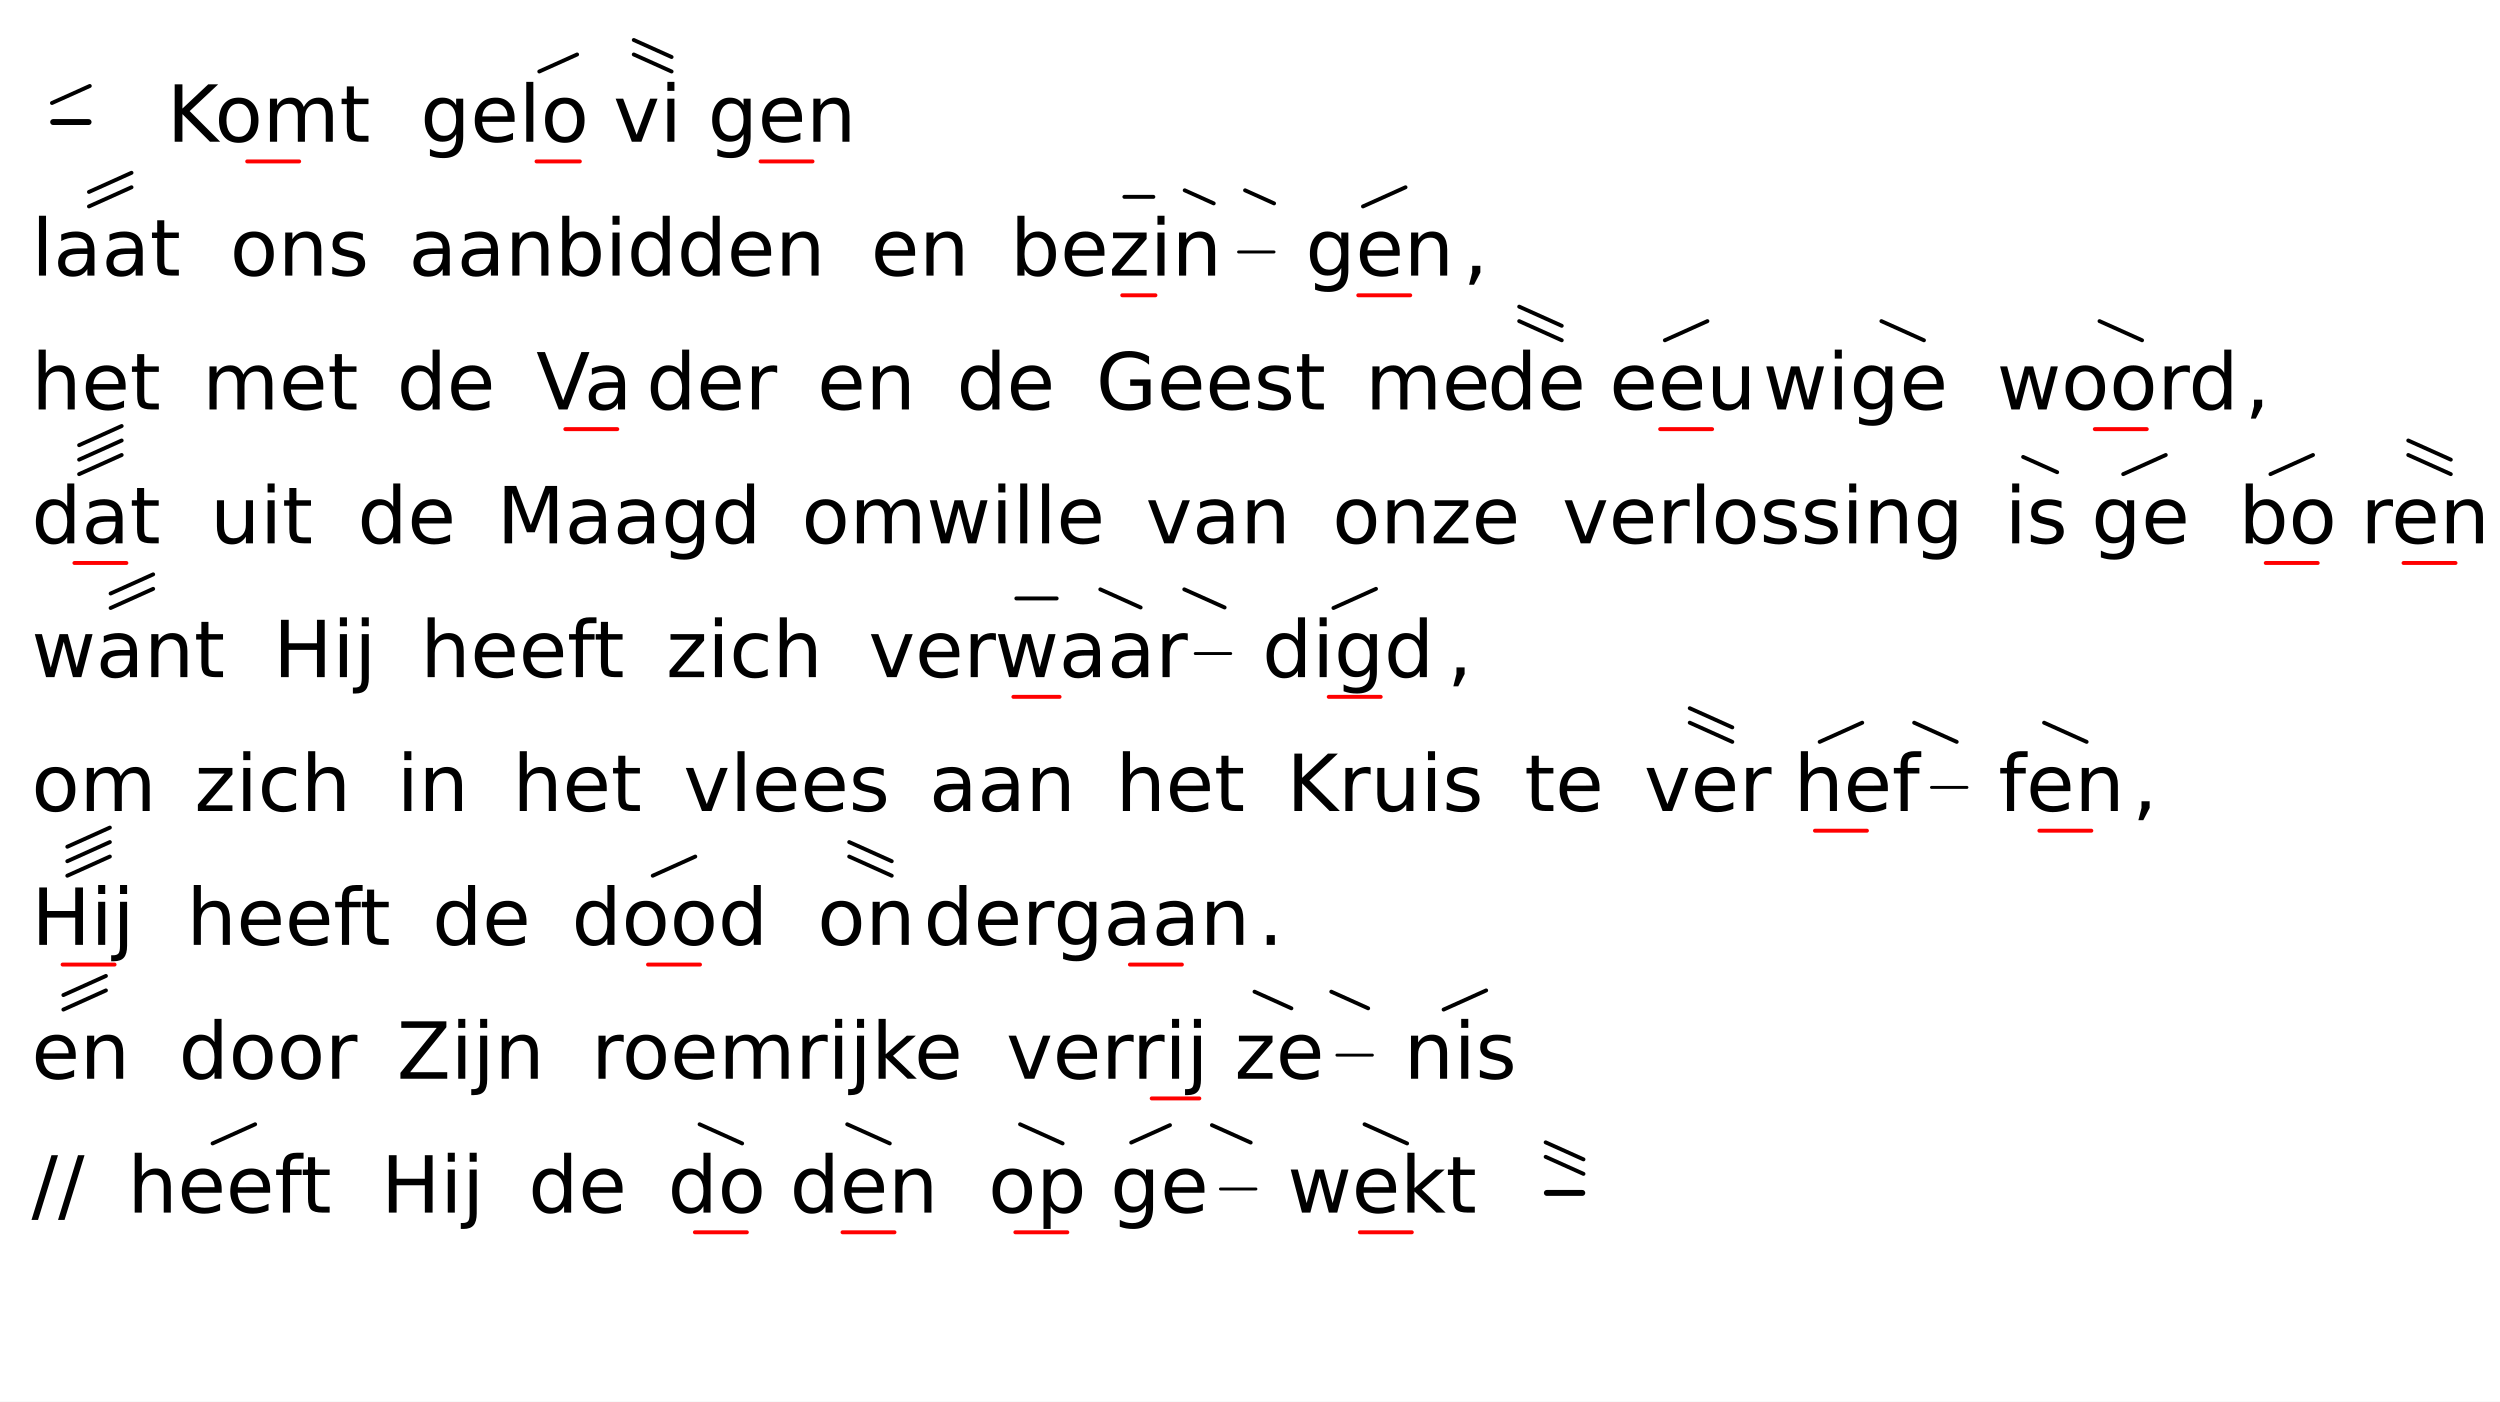
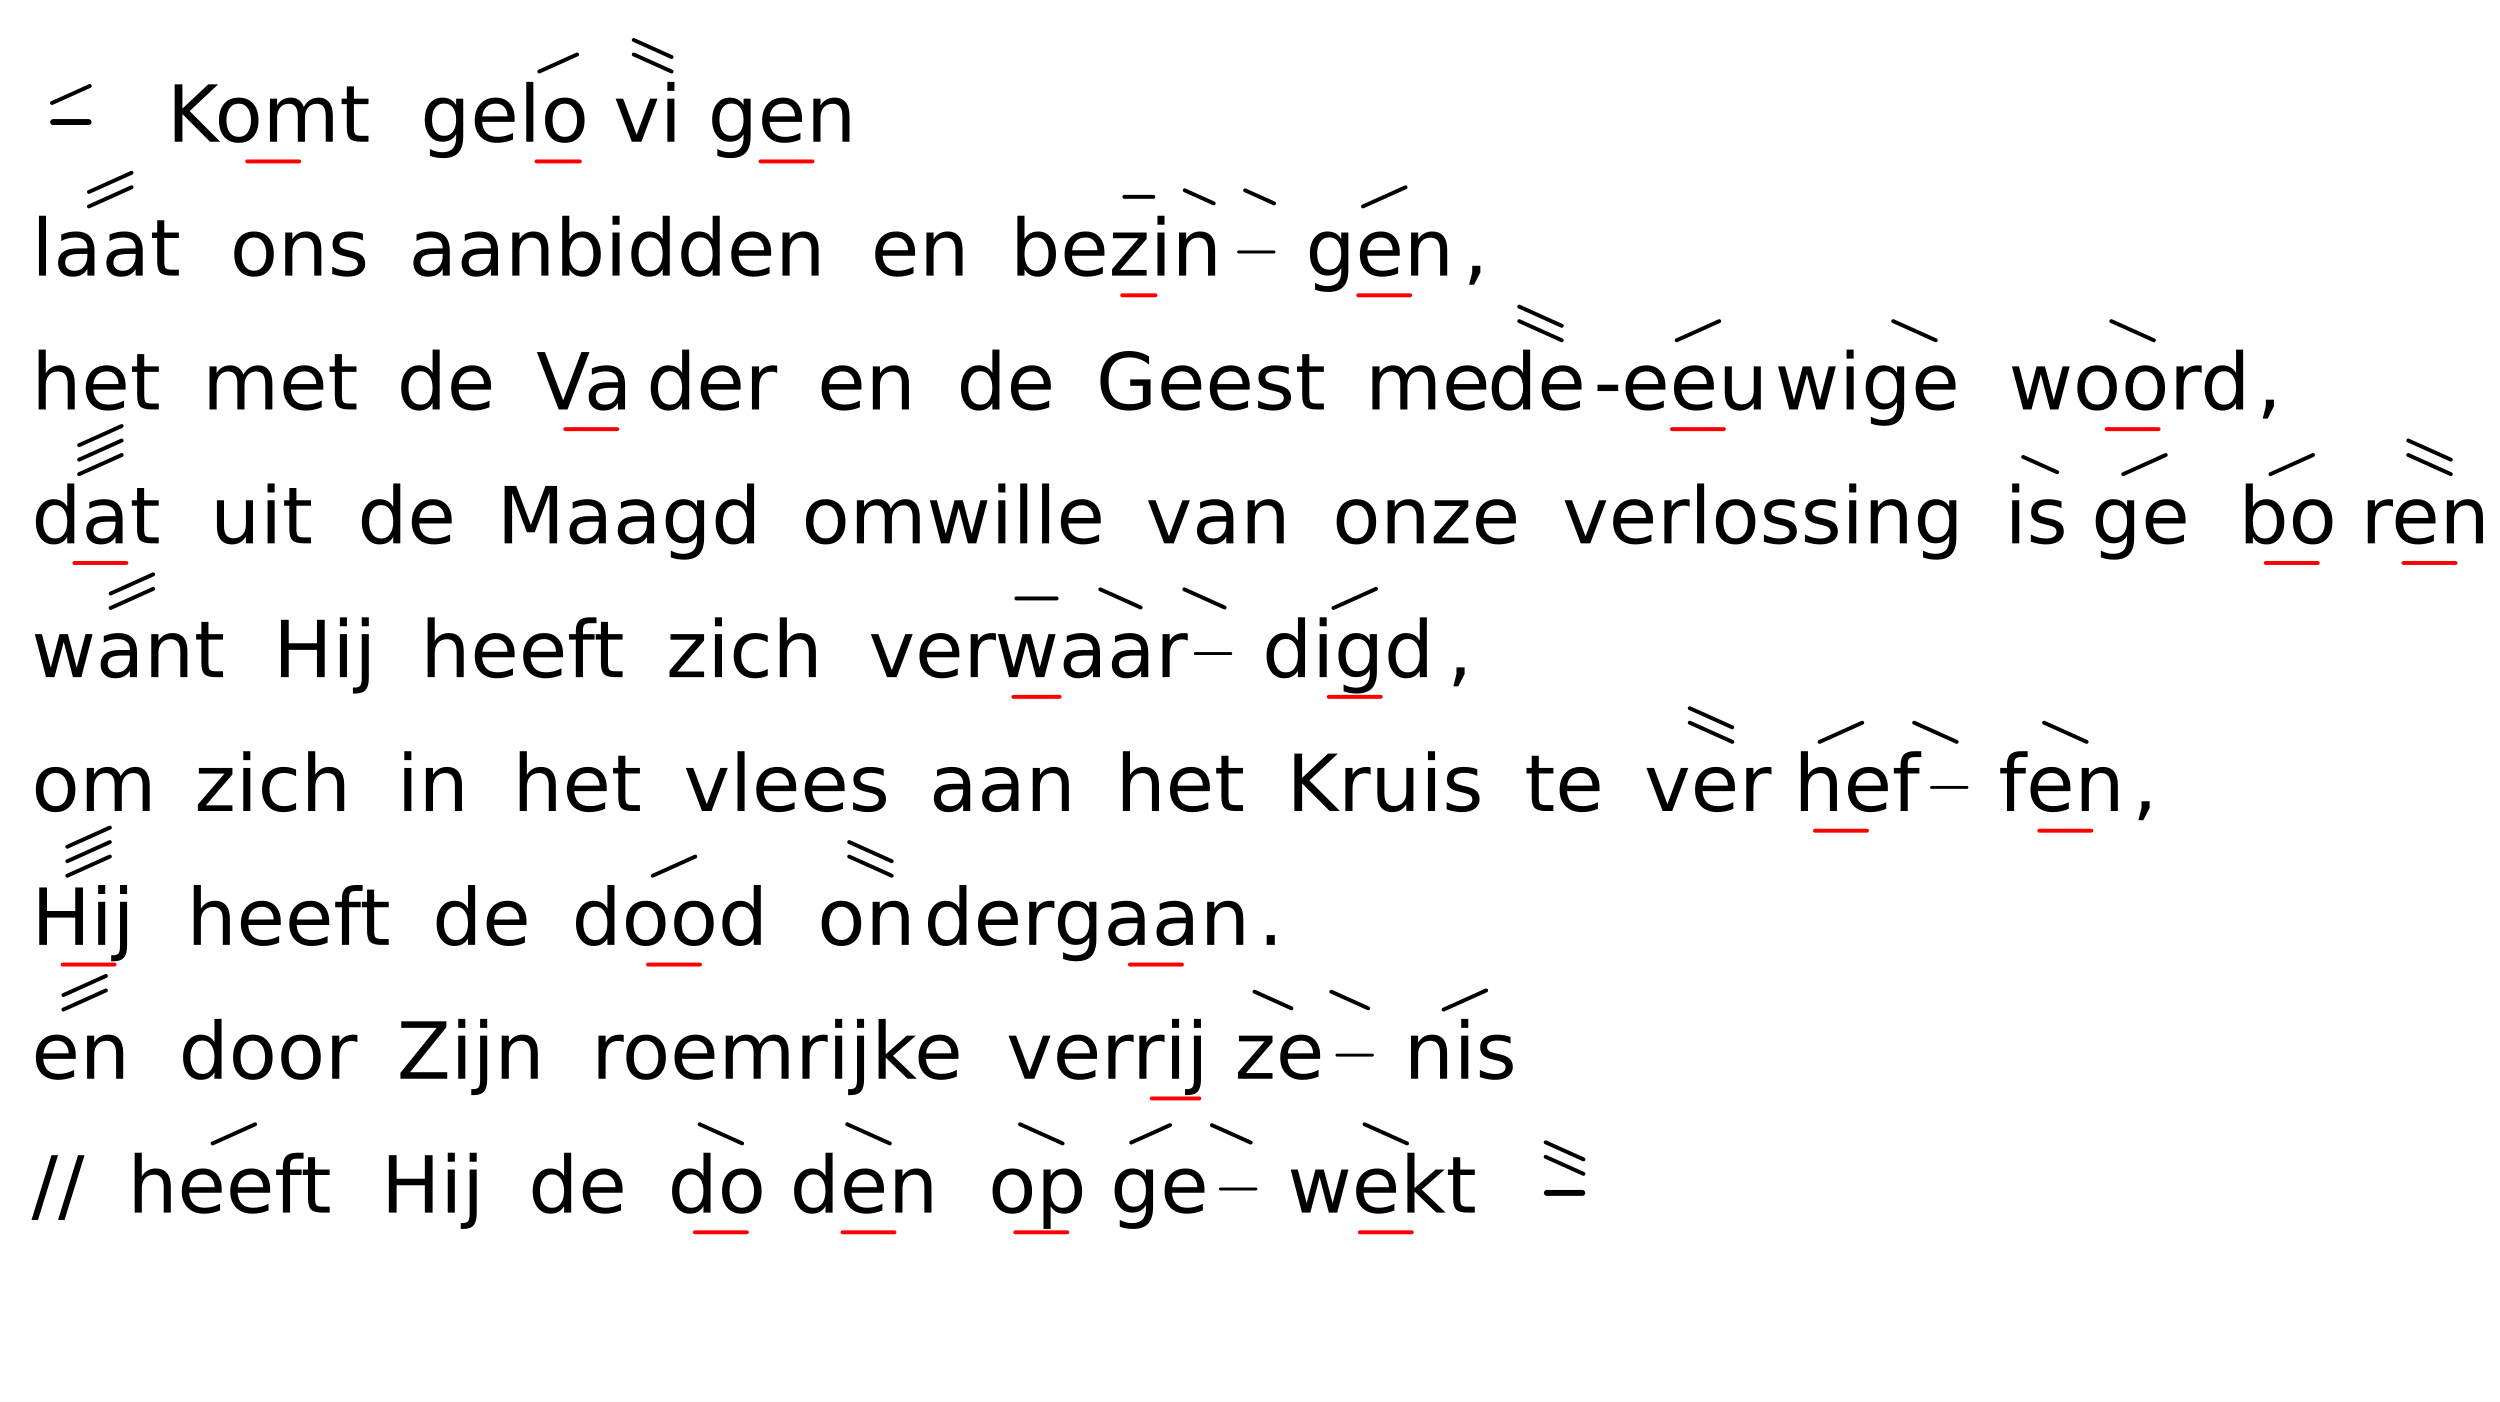
<svg xmlns="http://www.w3.org/2000/svg" class="vsa-svg" width="635" height="356" viewBox="0 0 635 356">
  <rect width="100%" height="100%" fill="white" />
  <g class="vsa-score">
    <g class="vsa-line" data-vsa-line="1">
      <g class="vsa-unit vsa-pitch-marker" data-vsa-unit="1">
        <g class="vsa-pitch-marker-upper-glyph vsa-upper-glyphs">
          <line class="vsa-glyph vsa-upper-glyph vsa-glyph-rise" x1="13.20" y1="26.16" x2="22.80" y2="21.84" stroke="black" stroke-width="1.00" stroke-linecap="round" />
        </g>
        <line class="vsa-pitch-marker-dash" x1="13.50" y1="31.00" x2="22.50" y2="31.00" stroke="black" stroke-width="1.50" stroke-linecap="round" />
      </g>
      <g class="vsa-unit vsa-unit-scope" data-vsa-unit="3">
        <text class="vsa-text vsa-sung-text" x="42.40" y="36.00" xml:space="preserve" font-family="DejaVu Sans" font-size="20.00">Komt</text>
        <g class="vsa-glyph-group vsa-upper-glyphs">
</g>
        <g class="vsa-glyph-group vsa-lower-glyphs">
          <line class="vsa-glyph vsa-lower-glyph vsa-glyph-length" x1="62.79" y1="41.00" x2="75.99" y2="41.00" stroke="red" stroke-width="1.00" stroke-linecap="round" />
        </g>
      </g>
      <g class="vsa-unit vsa-unit-text" data-vsa-unit="5">
        <text class="vsa-text vsa-free-text" x="106.78" y="36.00" xml:space="preserve" font-family="DejaVu Sans" font-size="20.00">ge</text>
      </g>
      <g class="vsa-unit vsa-unit-scope" data-vsa-unit="6">
        <text class="vsa-text vsa-sung-text" x="131.78" y="36.00" xml:space="preserve" font-family="DejaVu Sans" font-size="20.00">lo</text>
        <g class="vsa-glyph-group vsa-upper-glyphs">
          <line class="vsa-glyph vsa-upper-glyph vsa-glyph-rise" x1="136.98" y1="18.16" x2="146.58" y2="13.84" stroke="black" stroke-width="1.00" stroke-linecap="round" />
        </g>
        <g class="vsa-glyph-group vsa-lower-glyphs">
          <line class="vsa-glyph vsa-lower-glyph vsa-glyph-length" x1="136.28" y1="41.00" x2="147.28" y2="41.00" stroke="red" stroke-width="1.00" stroke-linecap="round" />
        </g>
      </g>
      <g class="vsa-unit vsa-unit-scope" data-vsa-unit="7">
        <text class="vsa-text vsa-sung-text" x="155.78" y="36.00" xml:space="preserve" font-family="DejaVu Sans" font-size="20.00">vi</text>
        <g class="vsa-glyph-group vsa-upper-glyphs">
          <line class="vsa-glyph vsa-upper-glyph vsa-glyph-fall" x1="160.98" y1="13.84" x2="170.58" y2="18.16" stroke="black" stroke-width="1.00" stroke-linecap="round" />
          <line class="vsa-glyph vsa-upper-glyph vsa-glyph-fall" x1="160.98" y1="10.16" x2="170.58" y2="14.48" stroke="black" stroke-width="1.00" stroke-linecap="round" />
        </g>
        <g class="vsa-glyph-group vsa-lower-glyphs">
</g>
      </g>
      <g class="vsa-unit vsa-unit-scope" data-vsa-unit="8">
        <text class="vsa-text vsa-sung-text" x="179.78" y="36.00" xml:space="preserve" font-family="DejaVu Sans" font-size="20.00">gen</text>
        <g class="vsa-glyph-group vsa-upper-glyphs">
</g>
        <g class="vsa-glyph-group vsa-lower-glyphs">
          <line class="vsa-glyph vsa-lower-glyph vsa-glyph-length" x1="193.18" y1="41.00" x2="206.38" y2="41.00" stroke="red" stroke-width="1.00" stroke-linecap="round" />
        </g>
      </g>
    </g>
    <g class="vsa-line" data-vsa-line="2">
      <g class="vsa-unit vsa-unit-scope" data-vsa-unit="1">
        <text class="vsa-text vsa-sung-text" x="8.00" y="70.00" xml:space="preserve" font-family="DejaVu Sans" font-size="20.00">laat</text>
        <g class="vsa-glyph-group vsa-upper-glyphs">
          <line class="vsa-glyph vsa-upper-glyph vsa-glyph-rise" x1="22.60" y1="52.43" x2="33.40" y2="47.57" stroke="black" stroke-width="1.00" stroke-linecap="round" />
          <line class="vsa-glyph vsa-upper-glyph vsa-glyph-rise" x1="22.60" y1="48.75" x2="33.40" y2="43.89" stroke="black" stroke-width="1.00" stroke-linecap="round" />
        </g>
        <g class="vsa-glyph-group vsa-lower-glyphs">
</g>
      </g>
      <g class="vsa-unit vsa-unit-text" data-vsa-unit="3">
        <text class="vsa-text vsa-free-text" x="58.40" y="70.00" xml:space="preserve" font-family="DejaVu Sans" font-size="20.00">ons</text>
      </g>
      <g class="vsa-unit vsa-unit-text" data-vsa-unit="5">
        <text class="vsa-text vsa-free-text" x="103.80" y="70.00" xml:space="preserve" font-family="DejaVu Sans" font-size="20.00">aanbidden</text>
      </g>
      <g class="vsa-unit vsa-unit-text" data-vsa-unit="7">
        <text class="vsa-text vsa-free-text" x="221.20" y="70.00" xml:space="preserve" font-family="DejaVu Sans" font-size="20.00">en</text>
      </g>
      <g class="vsa-unit vsa-unit-text" data-vsa-unit="9">
        <text class="vsa-text vsa-free-text" x="256.60" y="70.00" xml:space="preserve" font-family="DejaVu Sans" font-size="20.00">be</text>
      </g>
      <g class="vsa-unit vsa-unit-scope" data-vsa-unit="10">
        <text class="vsa-text vsa-sung-text" x="281.60" y="70.00" xml:space="preserve" font-family="DejaVu Sans" font-size="20.00">zin</text>
        <line class="vsa-filler-line" x1="314.60" y1="64.00" x2="323.60" y2="64.00" stroke="black" stroke-width="0.75" stroke-linecap="round" />
        <g class="vsa-glyph-group vsa-upper-glyphs">
          <line class="vsa-glyph vsa-upper-glyph vsa-glyph-flat" x1="285.59" y1="50.00" x2="292.95" y2="50.00" stroke="black" stroke-width="1.00" stroke-linecap="round" />
          <line class="vsa-glyph vsa-upper-glyph vsa-glyph-fall" x1="300.92" y1="48.34" x2="308.28" y2="51.66" stroke="black" stroke-width="1.00" stroke-linecap="round" />
          <line class="vsa-glyph vsa-upper-glyph vsa-glyph-fall" x1="316.25" y1="48.34" x2="323.61" y2="51.66" stroke="black" stroke-width="1.00" stroke-linecap="round" />
        </g>
        <g class="vsa-glyph-group vsa-lower-glyphs">
          <line class="vsa-glyph vsa-lower-glyph vsa-glyph-length" x1="285.05" y1="75.00" x2="293.48" y2="75.00" stroke="red" stroke-width="1.00" stroke-linecap="round" />
        </g>
      </g>
      <g class="vsa-unit vsa-unit-scope" data-vsa-unit="11">
        <text class="vsa-text vsa-sung-text" x="331.60" y="70.00" xml:space="preserve" font-family="DejaVu Sans" font-size="20.00">gen</text>
        <g class="vsa-glyph-group vsa-upper-glyphs">
          <line class="vsa-glyph vsa-upper-glyph vsa-glyph-rise" x1="346.20" y1="52.43" x2="357.00" y2="47.57" stroke="black" stroke-width="1.00" stroke-linecap="round" />
        </g>
        <g class="vsa-glyph-group vsa-lower-glyphs">
          <line class="vsa-glyph vsa-lower-glyph vsa-glyph-length" x1="345.00" y1="75.00" x2="358.20" y2="75.00" stroke="red" stroke-width="1.00" stroke-linecap="round" />
        </g>
      </g>
      <g class="vsa-unit vsa-unit-text" data-vsa-unit="12">
        <text class="vsa-text vsa-free-text" x="371.60" y="70.00" xml:space="preserve" font-family="DejaVu Sans" font-size="20.00">,</text>
      </g>
    </g>
    <g class="vsa-line" data-vsa-line="3">
      <g class="vsa-unit vsa-unit-text" data-vsa-unit="1">
        <text class="vsa-text vsa-free-text" x="8.00" y="104.00" xml:space="preserve" font-family="DejaVu Sans" font-size="20.00">het</text>
      </g>
      <g class="vsa-unit vsa-unit-text" data-vsa-unit="3">
        <text class="vsa-text vsa-free-text" x="51.40" y="104.00" xml:space="preserve" font-family="DejaVu Sans" font-size="20.00">met</text>
      </g>
      <g class="vsa-unit vsa-unit-text" data-vsa-unit="5">
        <text class="vsa-text vsa-free-text" x="100.80" y="104.00" xml:space="preserve" font-family="DejaVu Sans" font-size="20.00">de</text>
      </g>
      <g class="vsa-unit vsa-unit-scope" data-vsa-unit="7">
        <text class="vsa-text vsa-sung-text" x="136.20" y="104.00" xml:space="preserve" font-family="DejaVu Sans" font-size="20.00">Va</text>
        <g class="vsa-glyph-group vsa-upper-glyphs">
</g>
        <g class="vsa-glyph-group vsa-lower-glyphs">
          <line class="vsa-glyph vsa-lower-glyph vsa-glyph-length" x1="143.59" y1="109.00" x2="156.79" y2="109.00" stroke="red" stroke-width="1.00" stroke-linecap="round" />
        </g>
      </g>
      <g class="vsa-unit vsa-unit-text" data-vsa-unit="8">
        <text class="vsa-text vsa-free-text" x="164.18" y="104.00" xml:space="preserve" font-family="DejaVu Sans" font-size="20.00">der</text>
      </g>
      <g class="vsa-unit vsa-unit-text" data-vsa-unit="10">
        <text class="vsa-text vsa-free-text" x="207.58" y="104.00" xml:space="preserve" font-family="DejaVu Sans" font-size="20.00">en</text>
      </g>
      <g class="vsa-unit vsa-unit-text" data-vsa-unit="12">
        <text class="vsa-text vsa-free-text" x="242.98" y="104.00" xml:space="preserve" font-family="DejaVu Sans" font-size="20.00">de</text>
      </g>
      <g class="vsa-unit vsa-unit-text" data-vsa-unit="14">
        <text class="vsa-text vsa-free-text" x="278.38" y="104.00" xml:space="preserve" font-family="DejaVu Sans" font-size="20.00">Geest</text>
      </g>
      <g class="vsa-unit vsa-unit-text" data-vsa-unit="16">
        <text class="vsa-text vsa-free-text" x="346.78" y="104.00" xml:space="preserve" font-family="DejaVu Sans" font-size="20.00">me</text>
      </g>
      <g class="vsa-unit vsa-unit-scope" data-vsa-unit="17">
        <text class="vsa-text vsa-sung-text" x="377.78" y="104.00" xml:space="preserve" font-family="DejaVu Sans" font-size="20.00">de</text>
        <g class="vsa-glyph-group vsa-upper-glyphs">
          <line class="vsa-glyph vsa-upper-glyph vsa-glyph-fall" x1="385.88" y1="81.57" x2="396.68" y2="86.43" stroke="black" stroke-width="1.00" stroke-linecap="round" />
          <line class="vsa-glyph vsa-upper-glyph vsa-glyph-fall" x1="385.88" y1="77.89" x2="396.68" y2="82.75" stroke="black" stroke-width="1.00" stroke-linecap="round" />
        </g>
        <g class="vsa-glyph-group vsa-lower-glyphs">
</g>
      </g>
-       <g class="vsa-unit vsa-unit-scope" data-vsa-unit="18">
-         <text class="vsa-text vsa-sung-text" x="408.78" y="104.00" xml:space="preserve" font-family="DejaVu Sans" font-size="20.00">eeu</text>
-         <g class="vsa-glyph-group vsa-upper-glyphs">
-           <line class="vsa-glyph vsa-upper-glyph vsa-glyph-rise" x1="422.88" y1="86.43" x2="433.68" y2="81.57" stroke="black" stroke-width="1.00" stroke-linecap="round" />
-         </g>
-         <g class="vsa-glyph-group vsa-lower-glyphs">
-           <line class="vsa-glyph vsa-lower-glyph vsa-glyph-length" x1="421.68" y1="109.00" x2="434.88" y2="109.00" stroke="red" stroke-width="1.00" stroke-linecap="round" />
-         </g>
-       </g>
-       <g class="vsa-unit vsa-unit-text" data-vsa-unit="19">
-         <text class="vsa-text vsa-free-text" x="447.78" y="104.00" xml:space="preserve" font-family="DejaVu Sans" font-size="20.00">wi</text>
-       </g>
-       <g class="vsa-unit vsa-unit-scope" data-vsa-unit="20">
-         <text class="vsa-text vsa-sung-text" x="469.78" y="104.00" xml:space="preserve" font-family="DejaVu Sans" font-size="20.00">ge</text>
-         <g class="vsa-glyph-group vsa-upper-glyphs">
-           <line class="vsa-glyph vsa-upper-glyph vsa-glyph-fall" x1="477.88" y1="81.57" x2="488.68" y2="86.43" stroke="black" stroke-width="1.00" stroke-linecap="round" />
-         </g>
-         <g class="vsa-glyph-group vsa-lower-glyphs">
- </g>
-       </g>
-       <g class="vsa-unit vsa-unit-scope" data-vsa-unit="22">
-         <text class="vsa-text vsa-sung-text" x="507.18" y="104.00" xml:space="preserve" font-family="DejaVu Sans" font-size="20.00">woord</text>
-         <g class="vsa-glyph-group vsa-upper-glyphs">
-           <line class="vsa-glyph vsa-upper-glyph vsa-glyph-fall" x1="533.28" y1="81.57" x2="544.08" y2="86.43" stroke="black" stroke-width="1.00" stroke-linecap="round" />
-         </g>
-         <g class="vsa-glyph-group vsa-lower-glyphs">
-           <line class="vsa-glyph vsa-lower-glyph vsa-glyph-length" x1="532.08" y1="109.00" x2="545.28" y2="109.00" stroke="red" stroke-width="1.00" stroke-linecap="round" />
-         </g>
-       </g>
-       <g class="vsa-unit vsa-unit-text" data-vsa-unit="23">
-         <text class="vsa-text vsa-free-text" x="570.18" y="104.00" xml:space="preserve" font-family="DejaVu Sans" font-size="20.00">,</text>
+       <g class="vsa-unit vsa-unit-text" data-vsa-unit="18">
+         <text class="vsa-text vsa-free-text" x="404.78" y="104.00" xml:space="preserve" font-family="DejaVu Sans" font-size="20.00">-</text>
+       </g>
+       <g class="vsa-unit vsa-unit-scope" data-vsa-unit="19">
+         <text class="vsa-text vsa-sung-text" x="411.78" y="104.00" xml:space="preserve" font-family="DejaVu Sans" font-size="20.00">eeu</text>
+         <g class="vsa-glyph-group vsa-upper-glyphs">
+           <line class="vsa-glyph vsa-upper-glyph vsa-glyph-rise" x1="425.88" y1="86.43" x2="436.68" y2="81.57" stroke="black" stroke-width="1.00" stroke-linecap="round" />
+         </g>
+         <g class="vsa-glyph-group vsa-lower-glyphs">
+           <line class="vsa-glyph vsa-lower-glyph vsa-glyph-length" x1="424.68" y1="109.00" x2="437.88" y2="109.00" stroke="red" stroke-width="1.00" stroke-linecap="round" />
+         </g>
+       </g>
+       <g class="vsa-unit vsa-unit-text" data-vsa-unit="20">
+         <text class="vsa-text vsa-free-text" x="450.78" y="104.00" xml:space="preserve" font-family="DejaVu Sans" font-size="20.00">wi</text>
+       </g>
+       <g class="vsa-unit vsa-unit-scope" data-vsa-unit="21">
+         <text class="vsa-text vsa-sung-text" x="472.78" y="104.00" xml:space="preserve" font-family="DejaVu Sans" font-size="20.00">ge</text>
+         <g class="vsa-glyph-group vsa-upper-glyphs">
+           <line class="vsa-glyph vsa-upper-glyph vsa-glyph-fall" x1="480.88" y1="81.57" x2="491.68" y2="86.43" stroke="black" stroke-width="1.00" stroke-linecap="round" />
+         </g>
+         <g class="vsa-glyph-group vsa-lower-glyphs">
+ </g>
+       </g>
+       <g class="vsa-unit vsa-unit-scope" data-vsa-unit="23">
+         <text class="vsa-text vsa-sung-text" x="510.18" y="104.00" xml:space="preserve" font-family="DejaVu Sans" font-size="20.00">woord</text>
+         <g class="vsa-glyph-group vsa-upper-glyphs">
+           <line class="vsa-glyph vsa-upper-glyph vsa-glyph-fall" x1="536.28" y1="81.57" x2="547.08" y2="86.43" stroke="black" stroke-width="1.00" stroke-linecap="round" />
+         </g>
+         <g class="vsa-glyph-group vsa-lower-glyphs">
+           <line class="vsa-glyph vsa-lower-glyph vsa-glyph-length" x1="535.08" y1="109.00" x2="548.28" y2="109.00" stroke="red" stroke-width="1.00" stroke-linecap="round" />
+         </g>
+       </g>
+       <g class="vsa-unit vsa-unit-text" data-vsa-unit="24">
+         <text class="vsa-text vsa-free-text" x="573.18" y="104.00" xml:space="preserve" font-family="DejaVu Sans" font-size="20.00">,</text>
      </g>
    </g>
    <g class="vsa-line" data-vsa-line="4">
      <g class="vsa-unit vsa-unit-scope" data-vsa-unit="1">
        <text class="vsa-text vsa-sung-text" x="8.00" y="138.00" xml:space="preserve" font-family="DejaVu Sans" font-size="20.00">dat</text>
        <g class="vsa-glyph-group vsa-upper-glyphs">
          <line class="vsa-glyph vsa-upper-glyph vsa-glyph-rise" x1="20.10" y1="120.43" x2="30.90" y2="115.57" stroke="black" stroke-width="1.00" stroke-linecap="round" />
          <line class="vsa-glyph vsa-upper-glyph vsa-glyph-rise" x1="20.10" y1="116.75" x2="30.90" y2="111.89" stroke="black" stroke-width="1.00" stroke-linecap="round" />
          <line class="vsa-glyph vsa-upper-glyph vsa-glyph-rise" x1="20.10" y1="113.07" x2="30.90" y2="108.21" stroke="black" stroke-width="1.00" stroke-linecap="round" />
        </g>
        <g class="vsa-glyph-group vsa-lower-glyphs">
          <line class="vsa-glyph vsa-lower-glyph vsa-glyph-length" x1="18.90" y1="143.00" x2="32.10" y2="143.00" stroke="red" stroke-width="1.00" stroke-linecap="round" />
        </g>
      </g>
      <g class="vsa-unit vsa-unit-text" data-vsa-unit="3">
        <text class="vsa-text vsa-free-text" x="53.40" y="138.00" xml:space="preserve" font-family="DejaVu Sans" font-size="20.00">uit</text>
      </g>
      <g class="vsa-unit vsa-unit-text" data-vsa-unit="5">
        <text class="vsa-text vsa-free-text" x="90.80" y="138.00" xml:space="preserve" font-family="DejaVu Sans" font-size="20.00">de</text>
      </g>
      <g class="vsa-unit vsa-unit-text" data-vsa-unit="7">
        <text class="vsa-text vsa-free-text" x="126.20" y="138.00" xml:space="preserve" font-family="DejaVu Sans" font-size="20.00">Maagd</text>
      </g>
      <g class="vsa-unit vsa-unit-text" data-vsa-unit="9">
        <text class="vsa-text vsa-free-text" x="203.60" y="138.00" xml:space="preserve" font-family="DejaVu Sans" font-size="20.00">omwille</text>
      </g>
      <g class="vsa-unit vsa-unit-text" data-vsa-unit="11">
        <text class="vsa-text vsa-free-text" x="291.00" y="138.00" xml:space="preserve" font-family="DejaVu Sans" font-size="20.00">van</text>
      </g>
      <g class="vsa-unit vsa-unit-text" data-vsa-unit="13">
        <text class="vsa-text vsa-free-text" x="338.40" y="138.00" xml:space="preserve" font-family="DejaVu Sans" font-size="20.00">onze</text>
      </g>
      <g class="vsa-unit vsa-unit-text" data-vsa-unit="15">
        <text class="vsa-text vsa-free-text" x="396.80" y="138.00" xml:space="preserve" font-family="DejaVu Sans" font-size="20.00">verlossing</text>
      </g>
      <g class="vsa-unit vsa-unit-scope" data-vsa-unit="17">
        <text class="vsa-text vsa-sung-text" x="509.20" y="138.00" xml:space="preserve" font-family="DejaVu Sans" font-size="20.00">is</text>
        <g class="vsa-glyph-group vsa-upper-glyphs">
          <line class="vsa-glyph vsa-upper-glyph vsa-glyph-fall" x1="513.88" y1="116.06" x2="522.52" y2="119.94" stroke="black" stroke-width="1.00" stroke-linecap="round" />
        </g>
        <g class="vsa-glyph-group vsa-lower-glyphs">
</g>
      </g>
      <g class="vsa-unit vsa-unit-scope" data-vsa-unit="18">
        <text class="vsa-text vsa-sung-text" x="531.20" y="138.00" xml:space="preserve" font-family="DejaVu Sans" font-size="20.00">ge</text>
        <g class="vsa-glyph-group vsa-upper-glyphs">
          <line class="vsa-glyph vsa-upper-glyph vsa-glyph-rise" x1="539.30" y1="120.43" x2="550.10" y2="115.57" stroke="black" stroke-width="1.00" stroke-linecap="round" />
        </g>
        <g class="vsa-glyph-group vsa-lower-glyphs">
</g>
      </g>
      <g class="vsa-unit vsa-unit-scope" data-vsa-unit="20">
        <text class="vsa-text vsa-sung-text" x="568.60" y="138.00" xml:space="preserve" font-family="DejaVu Sans" font-size="20.00">bo</text>
        <g class="vsa-glyph-group vsa-upper-glyphs">
          <line class="vsa-glyph vsa-upper-glyph vsa-glyph-rise" x1="576.70" y1="120.43" x2="587.50" y2="115.57" stroke="black" stroke-width="1.00" stroke-linecap="round" />
        </g>
        <g class="vsa-glyph-group vsa-lower-glyphs">
          <line class="vsa-glyph vsa-lower-glyph vsa-glyph-length" x1="575.50" y1="143.00" x2="588.70" y2="143.00" stroke="red" stroke-width="1.00" stroke-linecap="round" />
        </g>
      </g>
      <g class="vsa-unit vsa-unit-scope" data-vsa-unit="21">
        <text class="vsa-text vsa-sung-text" x="599.60" y="138.00" xml:space="preserve" font-family="DejaVu Sans" font-size="20.00">ren</text>
        <g class="vsa-glyph-group vsa-upper-glyphs">
          <line class="vsa-glyph vsa-upper-glyph vsa-glyph-fall" x1="611.70" y1="115.57" x2="622.50" y2="120.43" stroke="black" stroke-width="1.00" stroke-linecap="round" />
          <line class="vsa-glyph vsa-upper-glyph vsa-glyph-fall" x1="611.70" y1="111.89" x2="622.50" y2="116.75" stroke="black" stroke-width="1.00" stroke-linecap="round" />
        </g>
        <g class="vsa-glyph-group vsa-lower-glyphs">
          <line class="vsa-glyph vsa-lower-glyph vsa-glyph-length" x1="610.50" y1="143.00" x2="623.70" y2="143.00" stroke="red" stroke-width="1.00" stroke-linecap="round" />
        </g>
      </g>
    </g>
    <g class="vsa-line" data-vsa-line="5">
      <g class="vsa-unit vsa-unit-scope" data-vsa-unit="1">
        <text class="vsa-text vsa-sung-text" x="8.00" y="172.00" xml:space="preserve" font-family="DejaVu Sans" font-size="20.00">want</text>
        <g class="vsa-glyph-group vsa-upper-glyphs">
          <line class="vsa-glyph vsa-upper-glyph vsa-glyph-rise" x1="28.10" y1="154.43" x2="38.90" y2="149.57" stroke="black" stroke-width="1.00" stroke-linecap="round" />
          <line class="vsa-glyph vsa-upper-glyph vsa-glyph-rise" x1="28.10" y1="150.75" x2="38.90" y2="145.89" stroke="black" stroke-width="1.00" stroke-linecap="round" />
        </g>
        <g class="vsa-glyph-group vsa-lower-glyphs">
</g>
      </g>
      <g class="vsa-unit vsa-unit-text" data-vsa-unit="3">
        <text class="vsa-text vsa-free-text" x="69.40" y="172.00" xml:space="preserve" font-family="DejaVu Sans" font-size="20.00">Hij</text>
      </g>
      <g class="vsa-unit vsa-unit-text" data-vsa-unit="5">
        <text class="vsa-text vsa-free-text" x="106.80" y="172.00" xml:space="preserve" font-family="DejaVu Sans" font-size="20.00">heeft</text>
      </g>
      <g class="vsa-unit vsa-unit-text" data-vsa-unit="7">
        <text class="vsa-text vsa-free-text" x="169.20" y="172.00" xml:space="preserve" font-family="DejaVu Sans" font-size="20.00">zich</text>
      </g>
      <g class="vsa-unit vsa-unit-text" data-vsa-unit="9">
        <text class="vsa-text vsa-free-text" x="220.60" y="172.00" xml:space="preserve" font-family="DejaVu Sans" font-size="20.00">ver</text>
      </g>
      <g class="vsa-unit vsa-unit-scope" data-vsa-unit="10">
        <text class="vsa-text vsa-sung-text" x="252.60" y="172.00" xml:space="preserve" font-family="DejaVu Sans" font-size="20.00">waar</text>
        <line class="vsa-filler-line" x1="303.60" y1="166.00" x2="312.60" y2="166.00" stroke="black" stroke-width="0.75" stroke-linecap="round" />
        <g class="vsa-glyph-group vsa-upper-glyphs">
          <line class="vsa-glyph vsa-upper-glyph vsa-glyph-flat" x1="258.15" y1="152.00" x2="268.39" y2="152.00" stroke="black" stroke-width="1.00" stroke-linecap="round" />
          <line class="vsa-glyph vsa-upper-glyph vsa-glyph-fall" x1="279.48" y1="149.70" x2="289.72" y2="154.30" stroke="black" stroke-width="1.00" stroke-linecap="round" />
          <line class="vsa-glyph vsa-upper-glyph vsa-glyph-fall" x1="300.81" y1="149.70" x2="311.05" y2="154.30" stroke="black" stroke-width="1.00" stroke-linecap="round" />
        </g>
        <g class="vsa-glyph-group vsa-lower-glyphs">
          <line class="vsa-glyph vsa-lower-glyph vsa-glyph-length" x1="257.40" y1="177.00" x2="269.13" y2="177.00" stroke="red" stroke-width="1.00" stroke-linecap="round" />
        </g>
      </g>
      <g class="vsa-unit vsa-unit-scope" data-vsa-unit="11">
        <text class="vsa-text vsa-sung-text" x="320.60" y="172.00" xml:space="preserve" font-family="DejaVu Sans" font-size="20.00">digd</text>
        <g class="vsa-glyph-group vsa-upper-glyphs">
          <line class="vsa-glyph vsa-upper-glyph vsa-glyph-rise" x1="338.70" y1="154.43" x2="349.50" y2="149.57" stroke="black" stroke-width="1.00" stroke-linecap="round" />
        </g>
        <g class="vsa-glyph-group vsa-lower-glyphs">
          <line class="vsa-glyph vsa-lower-glyph vsa-glyph-length" x1="337.50" y1="177.00" x2="350.70" y2="177.00" stroke="red" stroke-width="1.00" stroke-linecap="round" />
        </g>
      </g>
      <g class="vsa-unit vsa-unit-text" data-vsa-unit="12">
        <text class="vsa-text vsa-free-text" x="367.60" y="172.00" xml:space="preserve" font-family="DejaVu Sans" font-size="20.00">,</text>
      </g>
    </g>
    <g class="vsa-line" data-vsa-line="6">
      <g class="vsa-unit vsa-unit-text" data-vsa-unit="1">
        <text class="vsa-text vsa-free-text" x="8.00" y="206.00" xml:space="preserve" font-family="DejaVu Sans" font-size="20.00">om</text>
      </g>
      <g class="vsa-unit vsa-unit-text" data-vsa-unit="3">
        <text class="vsa-text vsa-free-text" x="49.40" y="206.00" xml:space="preserve" font-family="DejaVu Sans" font-size="20.00">zich</text>
      </g>
      <g class="vsa-unit vsa-unit-text" data-vsa-unit="5">
        <text class="vsa-text vsa-free-text" x="100.80" y="206.00" xml:space="preserve" font-family="DejaVu Sans" font-size="20.00">in</text>
      </g>
      <g class="vsa-unit vsa-unit-text" data-vsa-unit="7">
        <text class="vsa-text vsa-free-text" x="130.20" y="206.00" xml:space="preserve" font-family="DejaVu Sans" font-size="20.00">het</text>
      </g>
      <g class="vsa-unit vsa-unit-text" data-vsa-unit="9">
        <text class="vsa-text vsa-free-text" x="173.60" y="206.00" xml:space="preserve" font-family="DejaVu Sans" font-size="20.00">vlees</text>
      </g>
      <g class="vsa-unit vsa-unit-text" data-vsa-unit="11">
        <text class="vsa-text vsa-free-text" x="236.00" y="206.00" xml:space="preserve" font-family="DejaVu Sans" font-size="20.00">aan</text>
      </g>
      <g class="vsa-unit vsa-unit-text" data-vsa-unit="13">
        <text class="vsa-text vsa-free-text" x="283.40" y="206.00" xml:space="preserve" font-family="DejaVu Sans" font-size="20.00">het</text>
      </g>
      <g class="vsa-unit vsa-unit-text" data-vsa-unit="15">
        <text class="vsa-text vsa-free-text" x="326.80" y="206.00" xml:space="preserve" font-family="DejaVu Sans" font-size="20.00">Kruis</text>
      </g>
      <g class="vsa-unit vsa-unit-text" data-vsa-unit="17">
        <text class="vsa-text vsa-free-text" x="387.20" y="206.00" xml:space="preserve" font-family="DejaVu Sans" font-size="20.00">te</text>
      </g>
      <g class="vsa-unit vsa-unit-scope" data-vsa-unit="19">
        <text class="vsa-text vsa-sung-text" x="417.60" y="206.00" xml:space="preserve" font-family="DejaVu Sans" font-size="20.00">ver</text>
        <g class="vsa-glyph-group vsa-upper-glyphs">
          <line class="vsa-glyph vsa-upper-glyph vsa-glyph-fall" x1="429.20" y1="183.57" x2="440.00" y2="188.43" stroke="black" stroke-width="1.00" stroke-linecap="round" />
          <line class="vsa-glyph vsa-upper-glyph vsa-glyph-fall" x1="429.20" y1="179.89" x2="440.00" y2="184.75" stroke="black" stroke-width="1.00" stroke-linecap="round" />
        </g>
        <g class="vsa-glyph-group vsa-lower-glyphs">
</g>
      </g>
      <g class="vsa-unit vsa-unit-scope" data-vsa-unit="20">
        <text class="vsa-text vsa-sung-text" x="455.60" y="206.00" xml:space="preserve" font-family="DejaVu Sans" font-size="20.00">hef</text>
        <line class="vsa-filler-line" x1="490.60" y1="200.00" x2="499.60" y2="200.00" stroke="black" stroke-width="0.75" stroke-linecap="round" />
        <g class="vsa-glyph-group vsa-upper-glyphs">
          <line class="vsa-glyph vsa-upper-glyph vsa-glyph-rise" x1="462.20" y1="188.43" x2="473.00" y2="183.57" stroke="black" stroke-width="1.00" stroke-linecap="round" />
          <line class="vsa-glyph vsa-upper-glyph vsa-glyph-fall" x1="486.20" y1="183.57" x2="497.00" y2="188.43" stroke="black" stroke-width="1.00" stroke-linecap="round" />
        </g>
        <g class="vsa-glyph-group vsa-lower-glyphs">
          <line class="vsa-glyph vsa-lower-glyph vsa-glyph-length" x1="461.00" y1="211.00" x2="474.20" y2="211.00" stroke="red" stroke-width="1.00" stroke-linecap="round" />
        </g>
      </g>
      <g class="vsa-unit vsa-unit-scope" data-vsa-unit="21">
        <text class="vsa-text vsa-sung-text" x="507.60" y="206.00" xml:space="preserve" font-family="DejaVu Sans" font-size="20.00">fen</text>
        <g class="vsa-glyph-group vsa-upper-glyphs">
          <line class="vsa-glyph vsa-upper-glyph vsa-glyph-fall" x1="519.20" y1="183.57" x2="530.00" y2="188.43" stroke="black" stroke-width="1.00" stroke-linecap="round" />
        </g>
        <g class="vsa-glyph-group vsa-lower-glyphs">
          <line class="vsa-glyph vsa-lower-glyph vsa-glyph-length" x1="518.00" y1="211.00" x2="531.20" y2="211.00" stroke="red" stroke-width="1.00" stroke-linecap="round" />
        </g>
      </g>
      <g class="vsa-unit vsa-unit-text" data-vsa-unit="22">
        <text class="vsa-text vsa-free-text" x="541.60" y="206.00" xml:space="preserve" font-family="DejaVu Sans" font-size="20.00">,</text>
      </g>
    </g>
    <g class="vsa-line" data-vsa-line="7">
      <g class="vsa-unit vsa-unit-scope" data-vsa-unit="1">
        <text class="vsa-text vsa-sung-text" x="8.00" y="240.00" xml:space="preserve" font-family="DejaVu Sans" font-size="20.00">Hij</text>
        <g class="vsa-glyph-group vsa-upper-glyphs">
          <line class="vsa-glyph vsa-upper-glyph vsa-glyph-rise" x1="17.10" y1="222.43" x2="27.90" y2="217.57" stroke="black" stroke-width="1.00" stroke-linecap="round" />
          <line class="vsa-glyph vsa-upper-glyph vsa-glyph-rise" x1="17.10" y1="218.75" x2="27.90" y2="213.89" stroke="black" stroke-width="1.00" stroke-linecap="round" />
          <line class="vsa-glyph vsa-upper-glyph vsa-glyph-rise" x1="17.10" y1="215.07" x2="27.90" y2="210.21" stroke="black" stroke-width="1.00" stroke-linecap="round" />
        </g>
        <g class="vsa-glyph-group vsa-lower-glyphs">
          <line class="vsa-glyph vsa-lower-glyph vsa-glyph-length" x1="15.90" y1="245.00" x2="29.10" y2="245.00" stroke="red" stroke-width="1.00" stroke-linecap="round" />
        </g>
      </g>
      <g class="vsa-unit vsa-unit-text" data-vsa-unit="3">
        <text class="vsa-text vsa-free-text" x="47.40" y="240.00" xml:space="preserve" font-family="DejaVu Sans" font-size="20.00">heeft</text>
      </g>
      <g class="vsa-unit vsa-unit-text" data-vsa-unit="5">
        <text class="vsa-text vsa-free-text" x="109.80" y="240.00" xml:space="preserve" font-family="DejaVu Sans" font-size="20.00">de</text>
      </g>
      <g class="vsa-unit vsa-unit-scope" data-vsa-unit="7">
        <text class="vsa-text vsa-sung-text" x="145.20" y="240.00" xml:space="preserve" font-family="DejaVu Sans" font-size="20.00">dood</text>
        <g class="vsa-glyph-group vsa-upper-glyphs">
          <line class="vsa-glyph vsa-upper-glyph vsa-glyph-rise" x1="165.80" y1="222.43" x2="176.60" y2="217.57" stroke="black" stroke-width="1.00" stroke-linecap="round" />
        </g>
        <g class="vsa-glyph-group vsa-lower-glyphs">
          <line class="vsa-glyph vsa-lower-glyph vsa-glyph-length" x1="164.60" y1="245.00" x2="177.80" y2="245.00" stroke="red" stroke-width="1.00" stroke-linecap="round" />
        </g>
      </g>
      <g class="vsa-unit vsa-unit-scope" data-vsa-unit="9">
        <text class="vsa-text vsa-sung-text" x="207.60" y="240.00" xml:space="preserve" font-family="DejaVu Sans" font-size="20.00">on</text>
        <g class="vsa-glyph-group vsa-upper-glyphs">
          <line class="vsa-glyph vsa-upper-glyph vsa-glyph-fall" x1="215.70" y1="217.57" x2="226.50" y2="222.43" stroke="black" stroke-width="1.00" stroke-linecap="round" />
          <line class="vsa-glyph vsa-upper-glyph vsa-glyph-fall" x1="215.70" y1="213.89" x2="226.50" y2="218.75" stroke="black" stroke-width="1.00" stroke-linecap="round" />
        </g>
        <g class="vsa-glyph-group vsa-lower-glyphs">
</g>
      </g>
      <g class="vsa-unit vsa-unit-text" data-vsa-unit="10">
        <text class="vsa-text vsa-free-text" x="234.60" y="240.00" xml:space="preserve" font-family="DejaVu Sans" font-size="20.00">der</text>
      </g>
      <g class="vsa-unit vsa-unit-scope" data-vsa-unit="11">
        <text class="vsa-text vsa-sung-text" x="267.60" y="240.00" xml:space="preserve" font-family="DejaVu Sans" font-size="20.00">gaan</text>
        <g class="vsa-glyph-group vsa-upper-glyphs">
</g>
        <g class="vsa-glyph-group vsa-lower-glyphs">
          <line class="vsa-glyph vsa-lower-glyph vsa-glyph-length" x1="287.00" y1="245.00" x2="300.20" y2="245.00" stroke="red" stroke-width="1.00" stroke-linecap="round" />
        </g>
      </g>
      <g class="vsa-unit vsa-unit-text" data-vsa-unit="12">
        <text class="vsa-text vsa-free-text" x="319.60" y="240.00" xml:space="preserve" font-family="DejaVu Sans" font-size="20.00">.</text>
      </g>
    </g>
    <g class="vsa-line" data-vsa-line="8">
      <g class="vsa-unit vsa-unit-scope" data-vsa-unit="1">
        <text class="vsa-text vsa-sung-text" x="8.00" y="274.00" xml:space="preserve" font-family="DejaVu Sans" font-size="20.00">en</text>
        <g class="vsa-glyph-group vsa-upper-glyphs">
          <line class="vsa-glyph vsa-upper-glyph vsa-glyph-rise" x1="16.10" y1="256.43" x2="26.90" y2="251.57" stroke="black" stroke-width="1.00" stroke-linecap="round" />
          <line class="vsa-glyph vsa-upper-glyph vsa-glyph-rise" x1="16.10" y1="252.75" x2="26.90" y2="247.89" stroke="black" stroke-width="1.00" stroke-linecap="round" />
        </g>
        <g class="vsa-glyph-group vsa-lower-glyphs">
</g>
      </g>
      <g class="vsa-unit vsa-unit-text" data-vsa-unit="3">
        <text class="vsa-text vsa-free-text" x="45.40" y="274.00" xml:space="preserve" font-family="DejaVu Sans" font-size="20.00">door</text>
      </g>
      <g class="vsa-unit vsa-unit-text" data-vsa-unit="5">
        <text class="vsa-text vsa-free-text" x="100.80" y="274.00" xml:space="preserve" font-family="DejaVu Sans" font-size="20.00">Zijn</text>
      </g>
      <g class="vsa-unit vsa-unit-text" data-vsa-unit="7">
        <text class="vsa-text vsa-free-text" x="150.20" y="274.00" xml:space="preserve" font-family="DejaVu Sans" font-size="20.00">roemrijke</text>
      </g>
      <g class="vsa-unit vsa-unit-text" data-vsa-unit="9">
        <text class="vsa-text vsa-free-text" x="255.58" y="274.00" xml:space="preserve" font-family="DejaVu Sans" font-size="20.00">ver</text>
      </g>
      <g class="vsa-unit vsa-unit-scope" data-vsa-unit="10">
        <text class="vsa-text vsa-sung-text" x="287.58" y="274.00" xml:space="preserve" font-family="DejaVu Sans" font-size="20.00">rij</text>
        <g class="vsa-glyph-group vsa-upper-glyphs">
</g>
        <g class="vsa-glyph-group vsa-lower-glyphs">
          <line class="vsa-glyph vsa-lower-glyph vsa-glyph-length" x1="292.53" y1="279.00" x2="304.63" y2="279.00" stroke="red" stroke-width="1.00" stroke-linecap="round" />
        </g>
      </g>
      <g class="vsa-unit vsa-unit-scope" data-vsa-unit="11">
        <text class="vsa-text vsa-sung-text" x="313.58" y="274.00" xml:space="preserve" font-family="DejaVu Sans" font-size="20.00">ze</text>
        <line class="vsa-filler-line" x1="339.58" y1="268.00" x2="348.58" y2="268.00" stroke="black" stroke-width="0.75" stroke-linecap="round" />
        <g class="vsa-glyph-group vsa-upper-glyphs">
          <line class="vsa-glyph vsa-upper-glyph vsa-glyph-fall" x1="318.65" y1="251.89" x2="328.01" y2="256.11" stroke="black" stroke-width="1.00" stroke-linecap="round" />
          <line class="vsa-glyph vsa-upper-glyph vsa-glyph-fall" x1="338.15" y1="251.89" x2="347.51" y2="256.11" stroke="black" stroke-width="1.00" stroke-linecap="round" />
        </g>
        <g class="vsa-glyph-group vsa-lower-glyphs">
</g>
      </g>
      <g class="vsa-unit vsa-unit-scope" data-vsa-unit="12">
        <text class="vsa-text vsa-sung-text" x="356.58" y="274.00" xml:space="preserve" font-family="DejaVu Sans" font-size="20.00">nis</text>
        <g class="vsa-glyph-group vsa-upper-glyphs">
          <line class="vsa-glyph vsa-upper-glyph vsa-glyph-rise" x1="366.68" y1="256.43" x2="377.48" y2="251.57" stroke="black" stroke-width="1.00" stroke-linecap="round" />
        </g>
        <g class="vsa-glyph-group vsa-lower-glyphs">
</g>
      </g>
    </g>
    <g class="vsa-line" data-vsa-line="9">
      <g class="vsa-unit vsa-unit-text" data-vsa-unit="1">
        <text class="vsa-text vsa-free-text" x="8.00" y="308.00" xml:space="preserve" font-family="DejaVu Sans" font-size="20.00">//</text>
      </g>
      <g class="vsa-unit vsa-unit-scope" data-vsa-unit="3">
        <text class="vsa-text vsa-sung-text" x="32.40" y="308.00" xml:space="preserve" font-family="DejaVu Sans" font-size="20.00">heeft</text>
        <g class="vsa-glyph-group vsa-upper-glyphs">
          <line class="vsa-glyph vsa-upper-glyph vsa-glyph-rise" x1="54.00" y1="290.43" x2="64.80" y2="285.57" stroke="black" stroke-width="1.00" stroke-linecap="round" />
        </g>
        <g class="vsa-glyph-group vsa-lower-glyphs">
</g>
      </g>
      <g class="vsa-unit vsa-unit-text" data-vsa-unit="5">
        <text class="vsa-text vsa-free-text" x="96.80" y="308.00" xml:space="preserve" font-family="DejaVu Sans" font-size="20.00">Hij</text>
      </g>
      <g class="vsa-unit vsa-unit-text" data-vsa-unit="7">
        <text class="vsa-text vsa-free-text" x="134.20" y="308.00" xml:space="preserve" font-family="DejaVu Sans" font-size="20.00">de</text>
      </g>
      <g class="vsa-unit vsa-unit-scope" data-vsa-unit="9">
        <text class="vsa-text vsa-sung-text" x="169.60" y="308.00" xml:space="preserve" font-family="DejaVu Sans" font-size="20.00">do</text>
        <g class="vsa-glyph-group vsa-upper-glyphs">
          <line class="vsa-glyph vsa-upper-glyph vsa-glyph-fall" x1="177.70" y1="285.57" x2="188.50" y2="290.43" stroke="black" stroke-width="1.00" stroke-linecap="round" />
        </g>
        <g class="vsa-glyph-group vsa-lower-glyphs">
          <line class="vsa-glyph vsa-lower-glyph vsa-glyph-length" x1="176.50" y1="313.00" x2="189.70" y2="313.00" stroke="red" stroke-width="1.00" stroke-linecap="round" />
        </g>
      </g>
      <g class="vsa-unit vsa-unit-scope" data-vsa-unit="10">
        <text class="vsa-text vsa-sung-text" x="200.60" y="308.00" xml:space="preserve" font-family="DejaVu Sans" font-size="20.00">den</text>
        <g class="vsa-glyph-group vsa-upper-glyphs">
          <line class="vsa-glyph vsa-upper-glyph vsa-glyph-fall" x1="215.20" y1="285.57" x2="226.00" y2="290.43" stroke="black" stroke-width="1.00" stroke-linecap="round" />
        </g>
        <g class="vsa-glyph-group vsa-lower-glyphs">
          <line class="vsa-glyph vsa-lower-glyph vsa-glyph-length" x1="214.00" y1="313.00" x2="227.20" y2="313.00" stroke="red" stroke-width="1.00" stroke-linecap="round" />
        </g>
      </g>
      <g class="vsa-unit vsa-unit-scope" data-vsa-unit="12">
        <text class="vsa-text vsa-sung-text" x="251.00" y="308.00" xml:space="preserve" font-family="DejaVu Sans" font-size="20.00">op</text>
        <g class="vsa-glyph-group vsa-upper-glyphs">
          <line class="vsa-glyph vsa-upper-glyph vsa-glyph-fall" x1="259.10" y1="285.57" x2="269.90" y2="290.43" stroke="black" stroke-width="1.00" stroke-linecap="round" />
        </g>
        <g class="vsa-glyph-group vsa-lower-glyphs">
          <line class="vsa-glyph vsa-lower-glyph vsa-glyph-length" x1="257.90" y1="313.00" x2="271.10" y2="313.00" stroke="red" stroke-width="1.00" stroke-linecap="round" />
        </g>
      </g>
      <g class="vsa-unit vsa-unit-scope" data-vsa-unit="13">
        <text class="vsa-text vsa-sung-text" x="282.00" y="308.00" xml:space="preserve" font-family="DejaVu Sans" font-size="20.00">ge</text>
        <line class="vsa-filler-line" x1="310.00" y1="302.00" x2="319.00" y2="302.00" stroke="black" stroke-width="0.75" stroke-linecap="round" />
        <g class="vsa-glyph-group vsa-upper-glyphs">
          <line class="vsa-glyph vsa-upper-glyph vsa-glyph-rise" x1="287.33" y1="290.21" x2="297.17" y2="285.79" stroke="black" stroke-width="1.00" stroke-linecap="round" />
          <line class="vsa-glyph vsa-upper-glyph vsa-glyph-fall" x1="307.83" y1="285.79" x2="317.67" y2="290.21" stroke="black" stroke-width="1.00" stroke-linecap="round" />
        </g>
        <g class="vsa-glyph-group vsa-lower-glyphs">
</g>
      </g>
      <g class="vsa-unit vsa-unit-scope" data-vsa-unit="14">
        <text class="vsa-text vsa-sung-text" x="327.00" y="308.00" xml:space="preserve" font-family="DejaVu Sans" font-size="20.00">wekt</text>
        <g class="vsa-glyph-group vsa-upper-glyphs">
          <line class="vsa-glyph vsa-upper-glyph vsa-glyph-fall" x1="346.60" y1="285.57" x2="357.40" y2="290.43" stroke="black" stroke-width="1.00" stroke-linecap="round" />
        </g>
        <g class="vsa-glyph-group vsa-lower-glyphs">
          <line class="vsa-glyph vsa-lower-glyph vsa-glyph-length" x1="345.40" y1="313.00" x2="358.60" y2="313.00" stroke="red" stroke-width="1.00" stroke-linecap="round" />
        </g>
      </g>
      <g class="vsa-unit vsa-pitch-marker" data-vsa-unit="16">
        <g class="vsa-pitch-marker-upper-glyph vsa-upper-glyphs">
          <line class="vsa-glyph vsa-upper-glyph vsa-glyph-fall" x1="392.60" y1="293.84" x2="402.20" y2="298.16" stroke="black" stroke-width="1.00" stroke-linecap="round" />
          <line class="vsa-glyph vsa-upper-glyph vsa-glyph-fall" x1="392.60" y1="290.16" x2="402.20" y2="294.48" stroke="black" stroke-width="1.00" stroke-linecap="round" />
        </g>
        <line class="vsa-pitch-marker-dash" x1="392.90" y1="303.00" x2="401.90" y2="303.00" stroke="black" stroke-width="1.50" stroke-linecap="round" />
      </g>
    </g>
    <g class="vsa-line" data-vsa-line="10">
</g>
  </g>
</svg>
